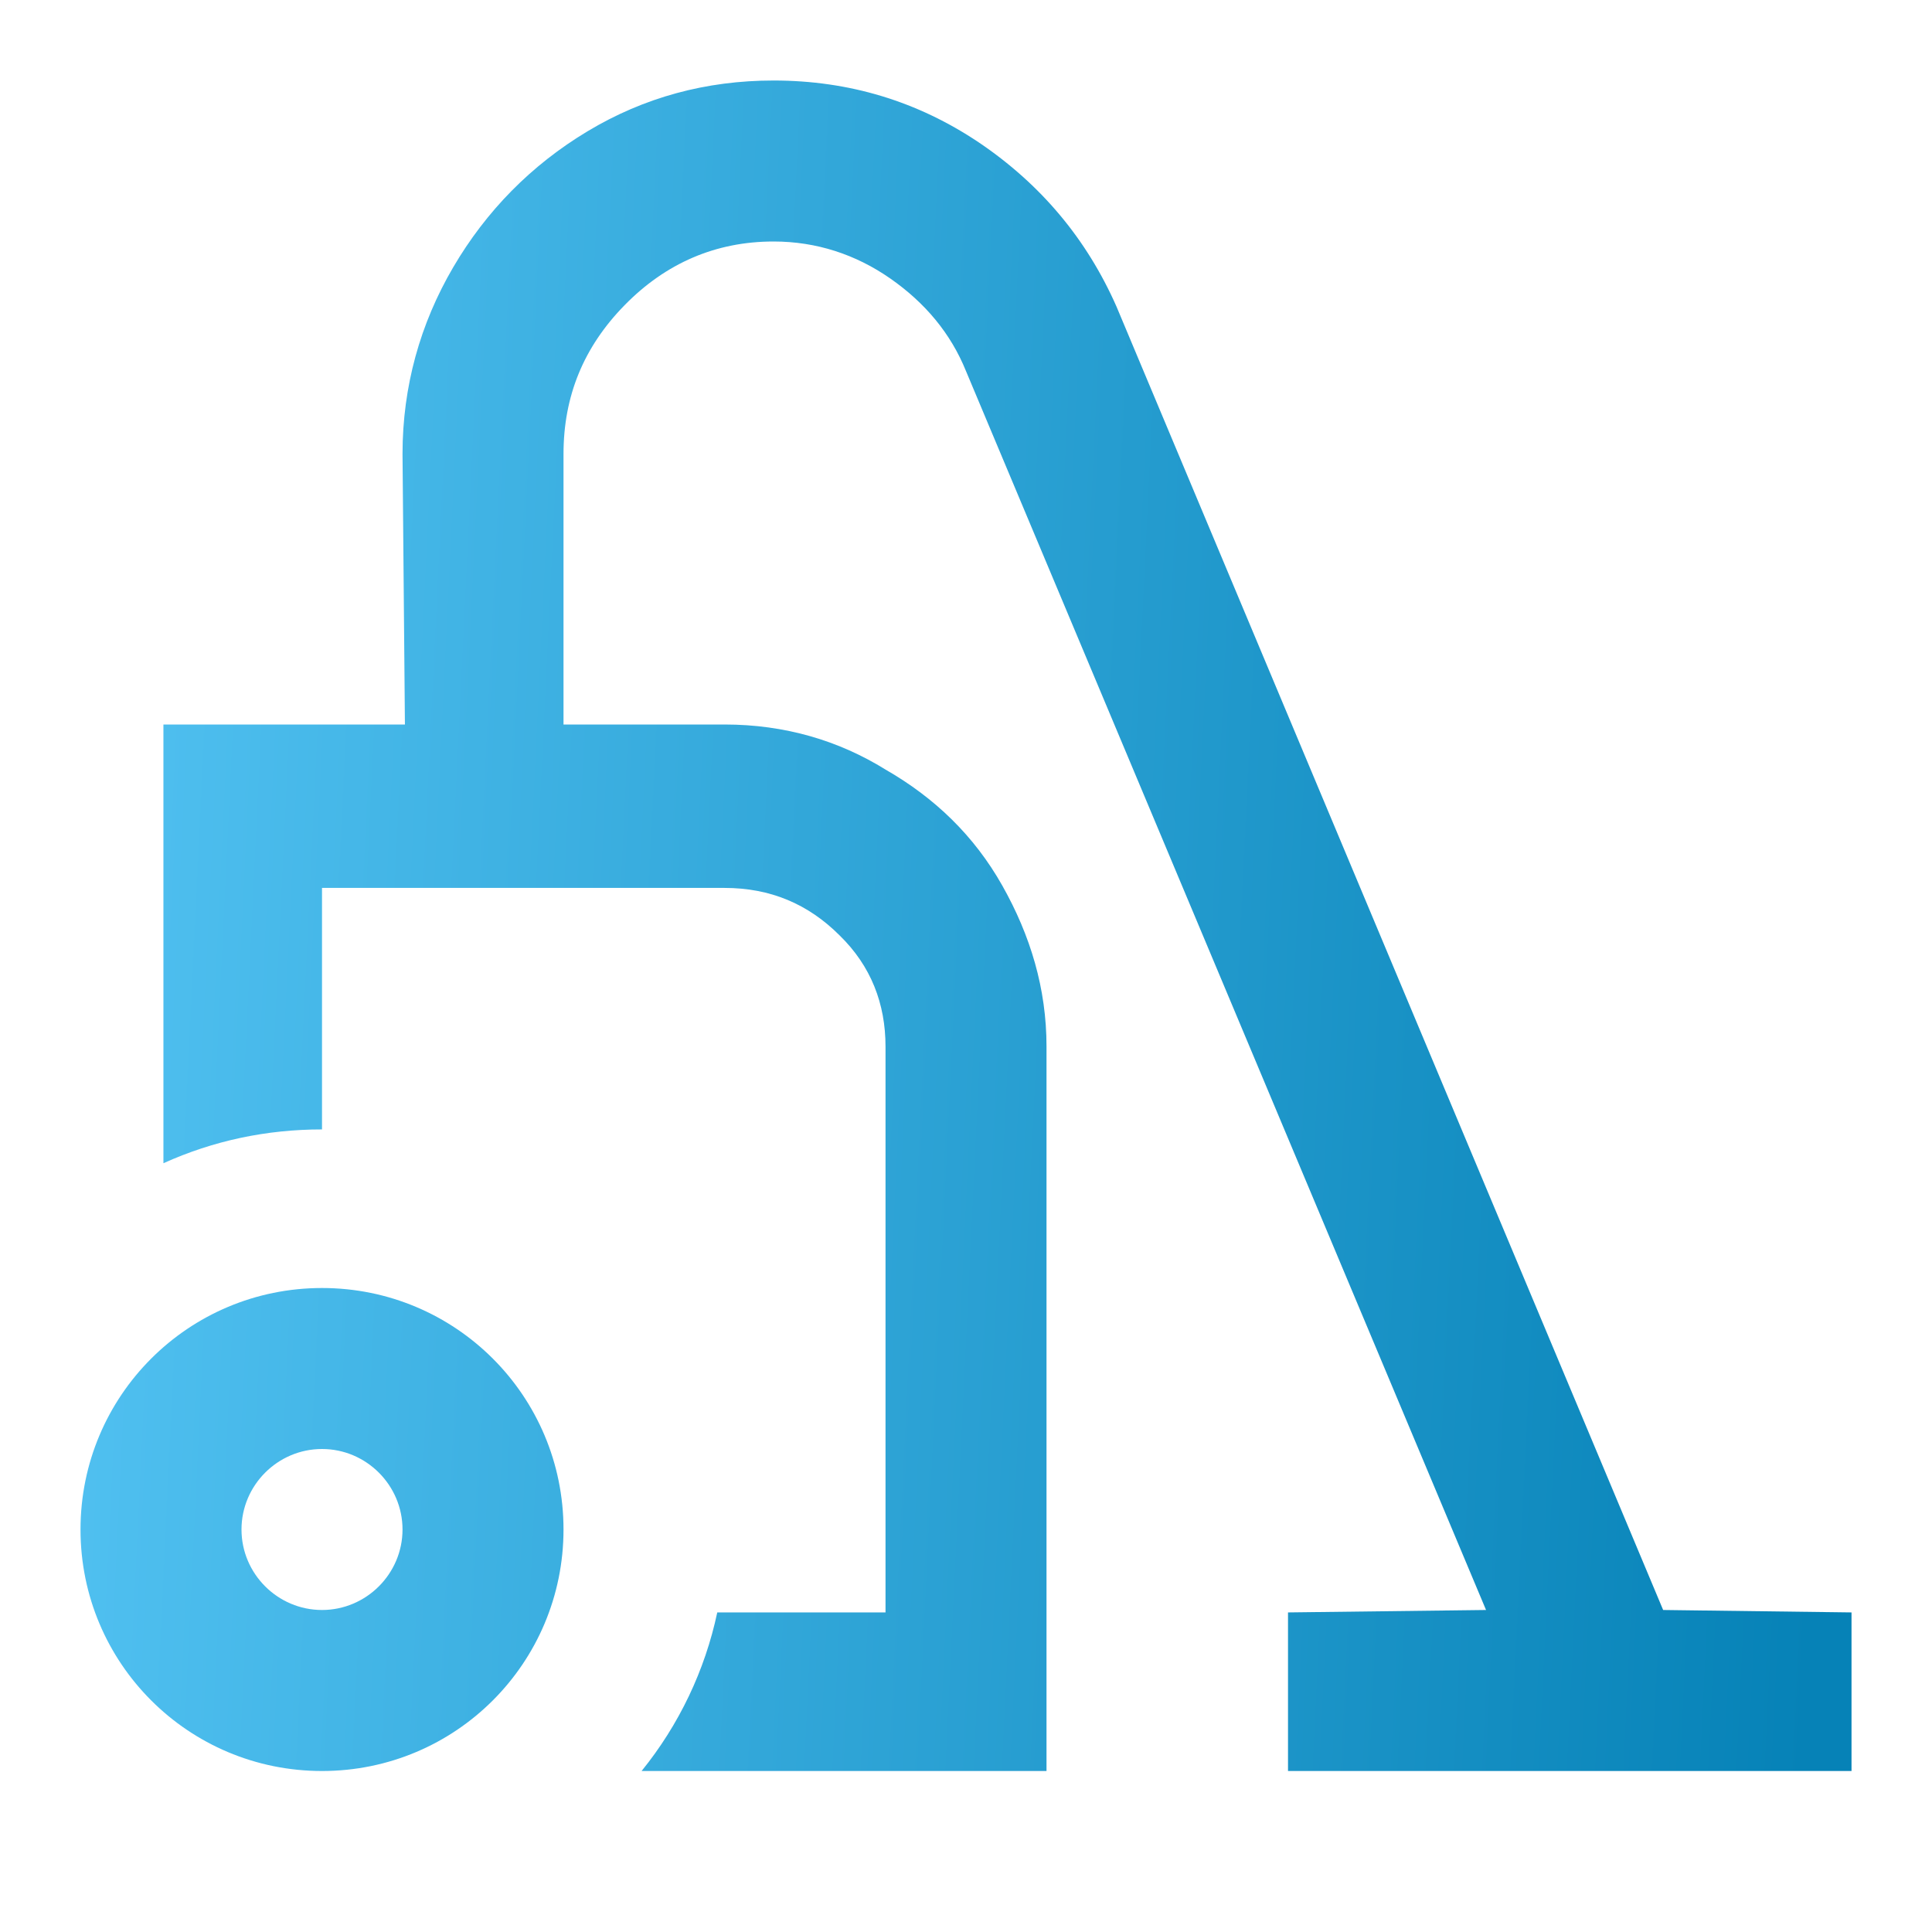
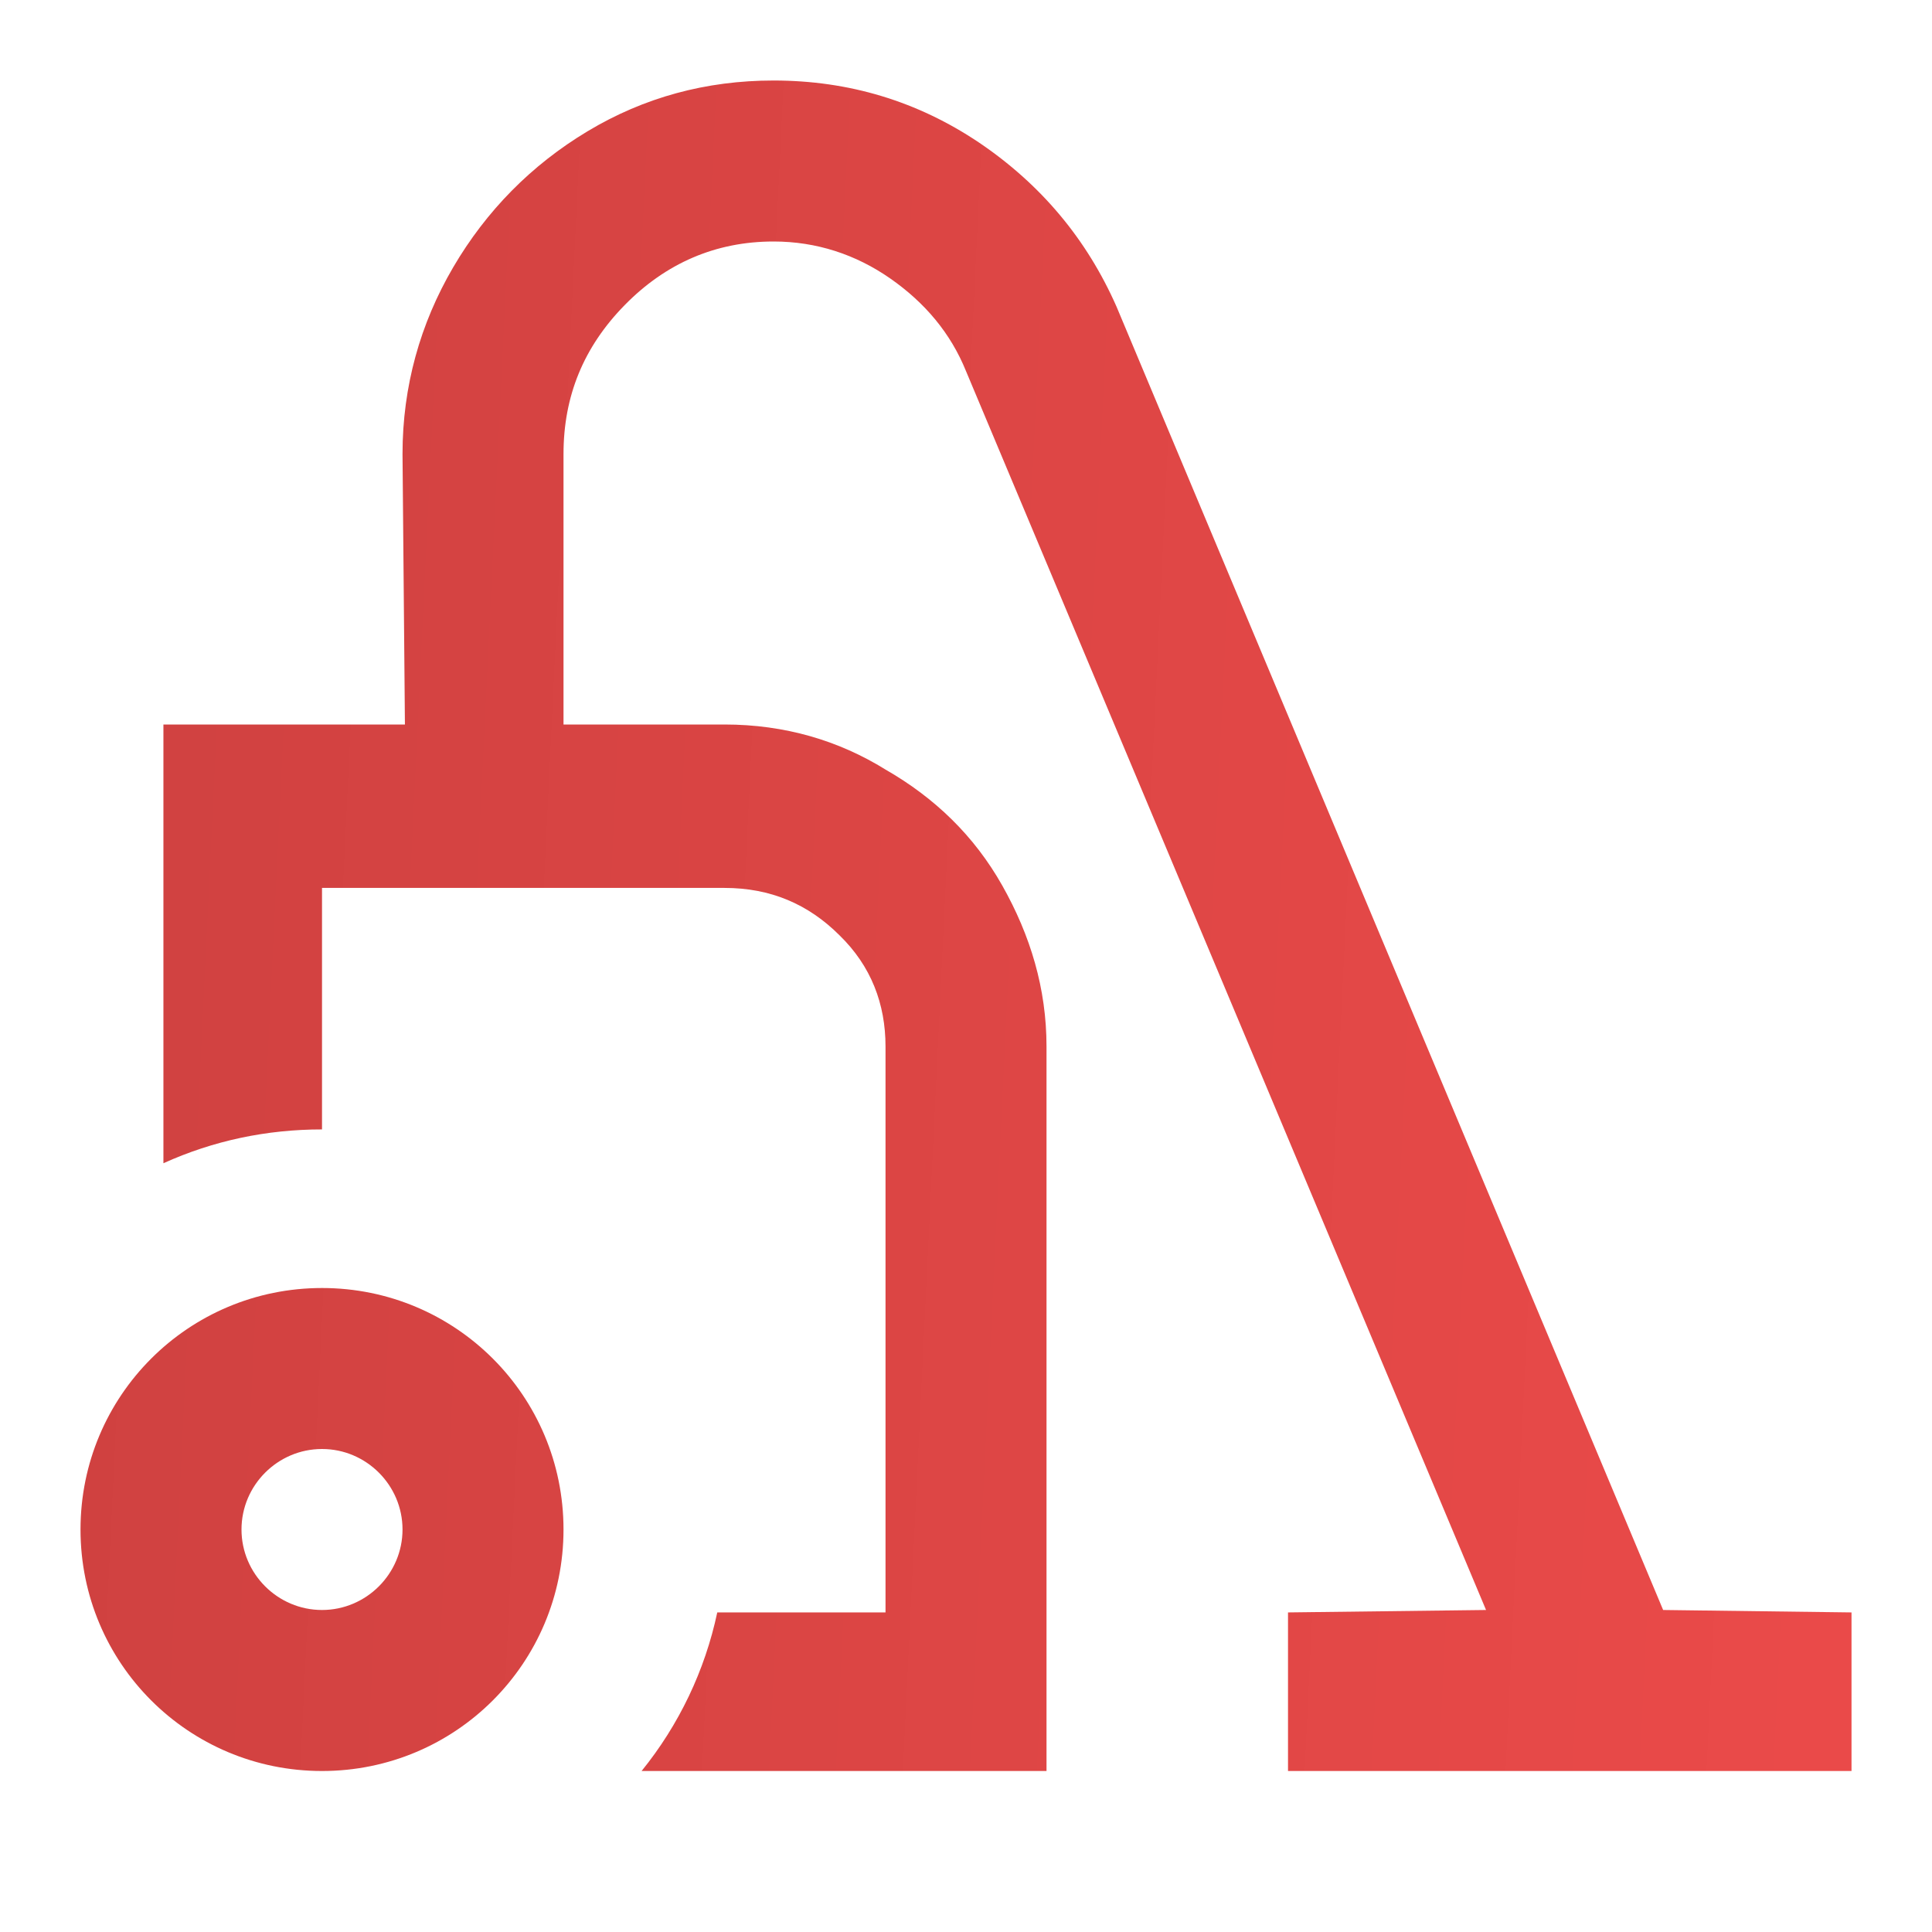
<svg xmlns="http://www.w3.org/2000/svg" width="70" height="70" viewBox="0 0 70 70" fill="none">
  <path d="M60.259 58.333L40.455 11.113C39.375 8.662 37.713 6.679 35.467 5.162C33.25 3.675 30.771 2.917 28.029 2.917C25.579 2.917 23.334 3.529 21.292 4.754C19.25 5.979 17.617 7.642 16.421 9.683C15.225 11.725 14.584 14 14.584 16.45L14.671 26.25H5.921V42.146C7.729 41.329 9.654 40.921 11.667 40.921V32.171H26.25C27.913 32.171 29.284 32.754 30.421 33.892C31.559 35 32.084 36.371 32.084 37.917V58.421H25.988C25.541 60.526 24.601 62.495 23.246 64.167H37.917V37.917C37.917 35.817 37.334 33.892 36.313 32.083C35.292 30.275 33.863 28.904 32.084 27.883C30.392 26.833 28.438 26.25 26.25 26.25H20.417V16.45C20.417 14.35 21.146 12.571 22.634 11.054C24.121 9.537 25.93 8.75 28.029 8.75C29.575 8.75 31.005 9.217 32.259 10.092C33.513 10.967 34.446 12.075 35 13.446L53.842 58.333L46.667 58.421V64.167H67.084V58.421L60.259 58.333ZM11.667 52.5C13.271 52.5 14.584 53.812 14.584 55.417C14.584 57.021 13.271 58.333 11.667 58.333C10.063 58.333 8.75 57.021 8.75 55.417C8.75 53.812 10.063 52.5 11.667 52.5ZM11.667 46.667C6.825 46.667 2.917 50.575 2.917 55.417C2.917 60.258 6.825 64.167 11.667 64.167C16.509 64.167 20.417 60.258 20.417 55.417C20.417 50.575 16.509 46.667 11.667 46.667Z" fill="url(#paint0_linear_140_2)" />
  <defs>
    <linearGradient id="paint0_linear_140_2" x1="2.917" y1="2.917" x2="68.273" y2="6.075" gradientUnits="userSpaceOnUse">
-       <stop stop-color="#52C2F2" />
-       <stop offset="1" stop-color="#0682B7" />
+       <stop stop-color="#CF4140" />
+       <stop offset="1" stop-color="#EA4A49" />
    </linearGradient>
  </defs>
</svg>
